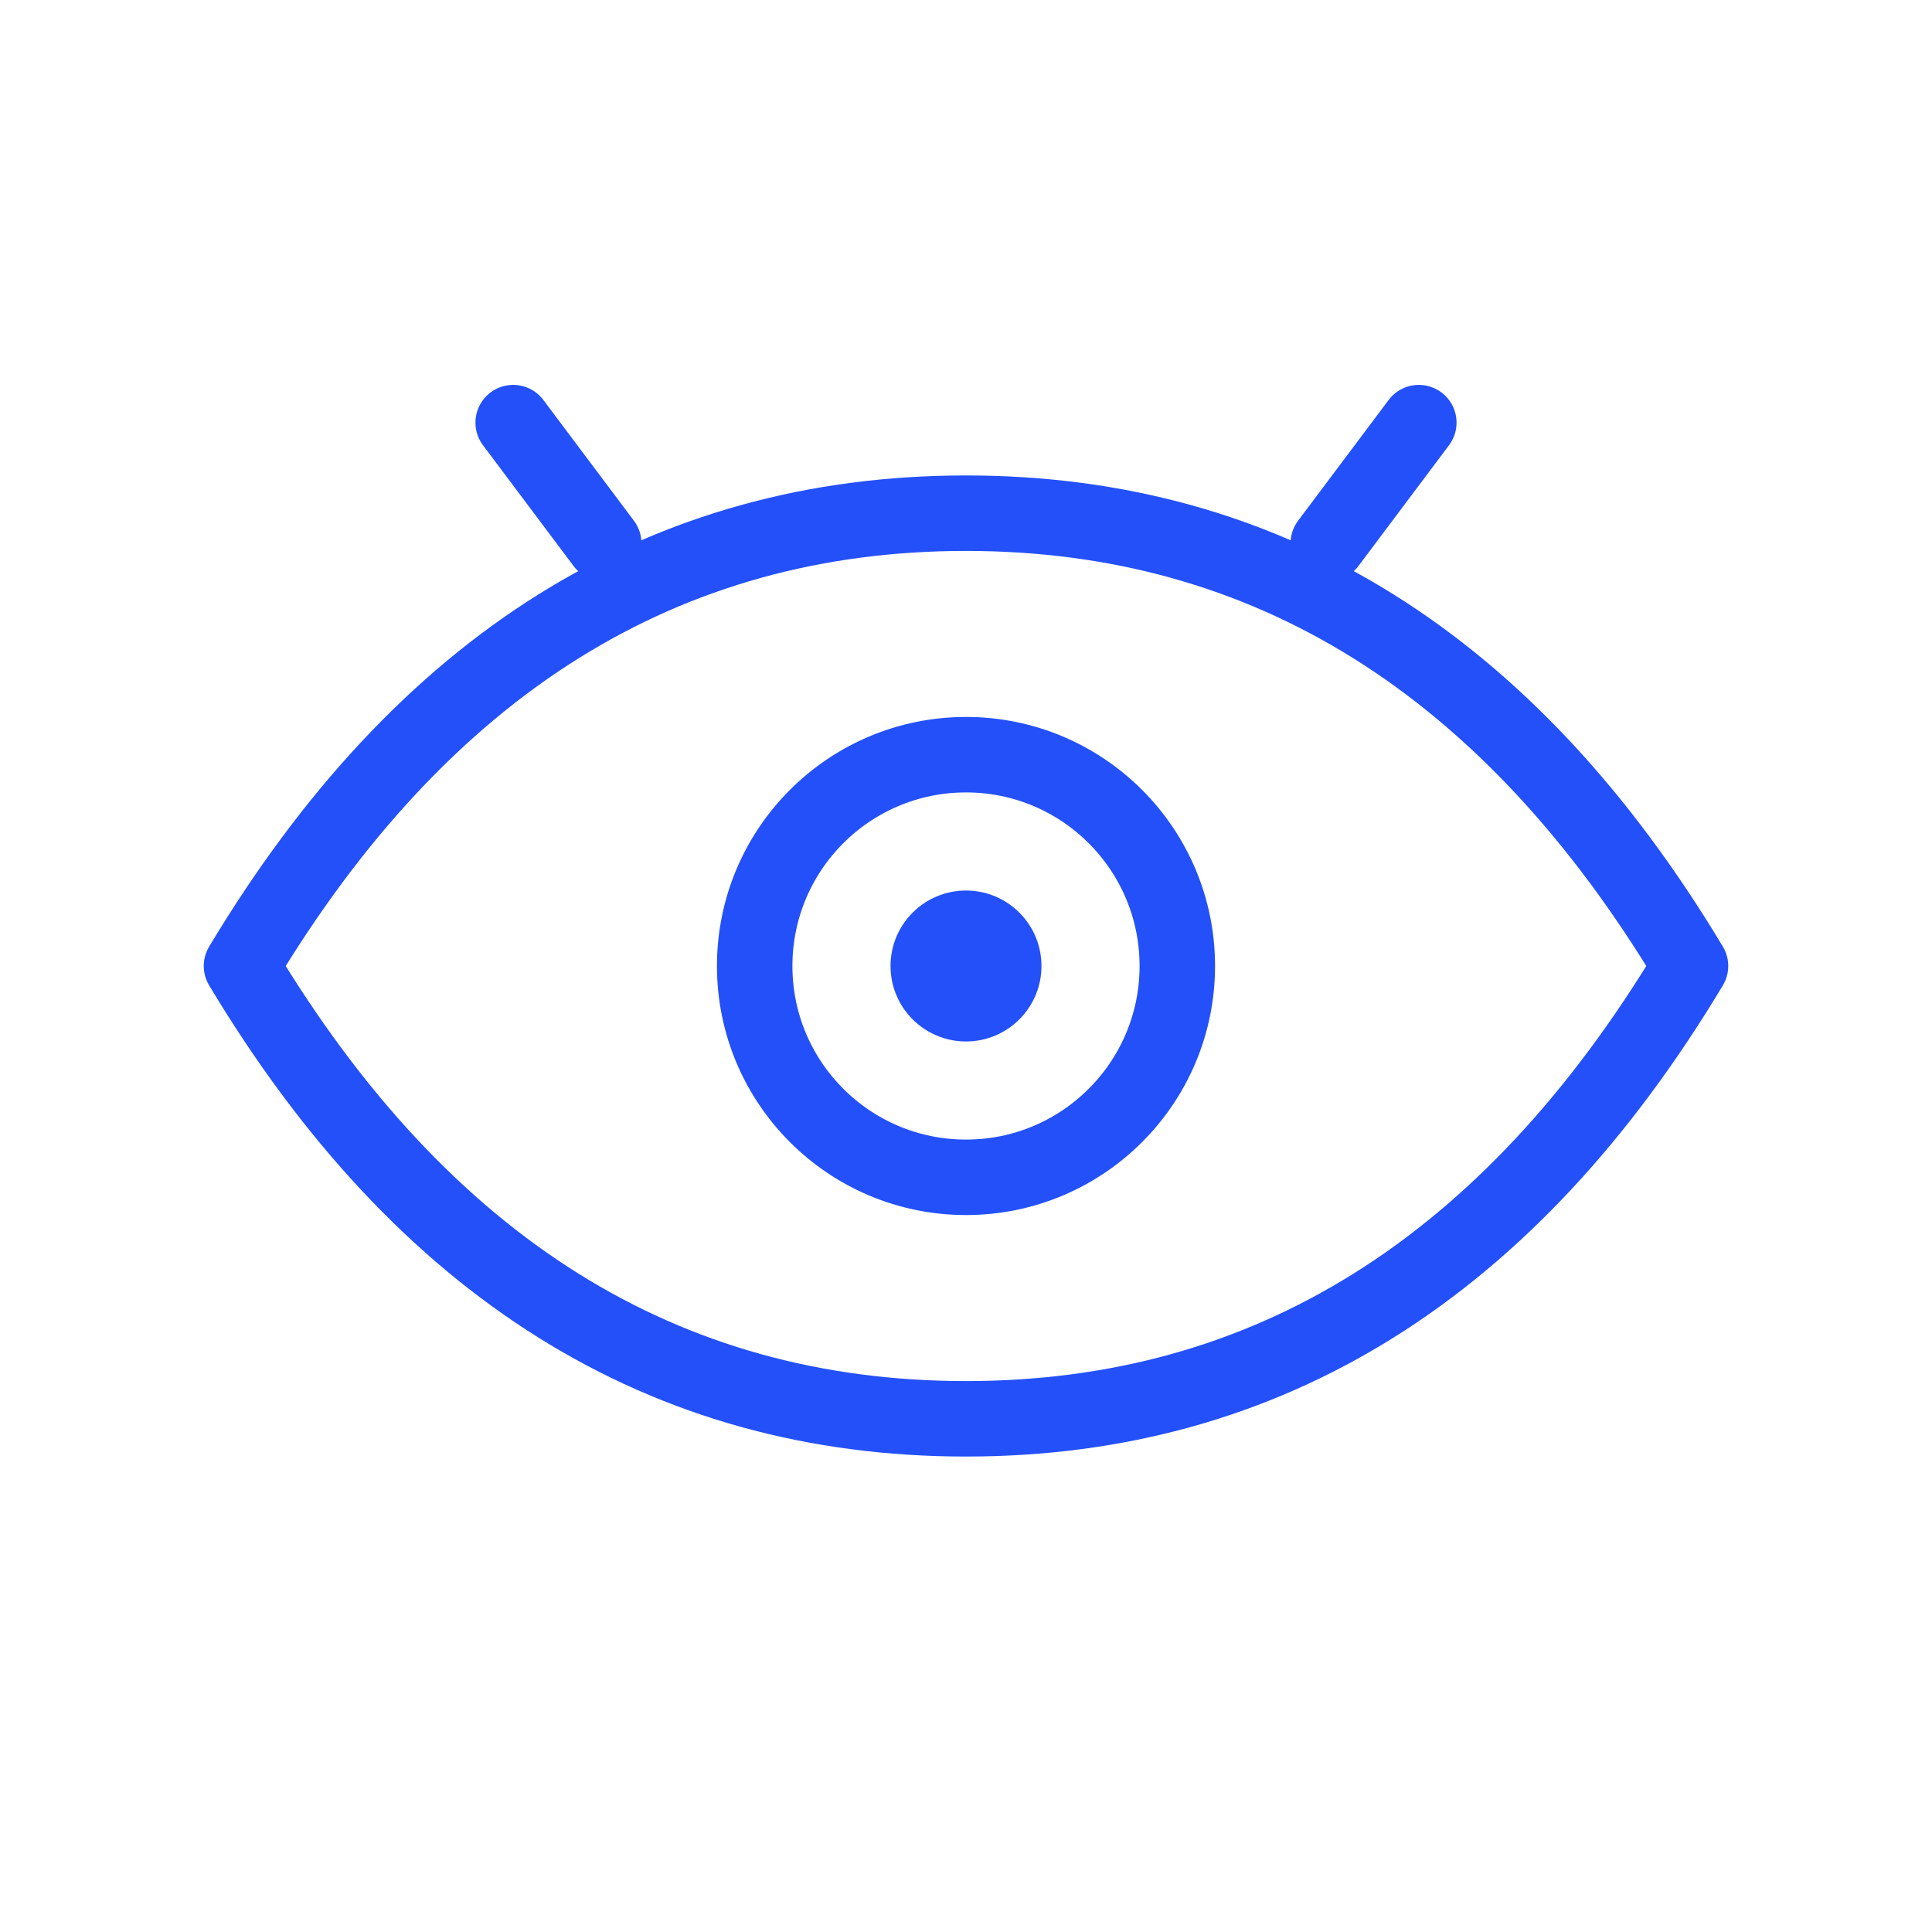
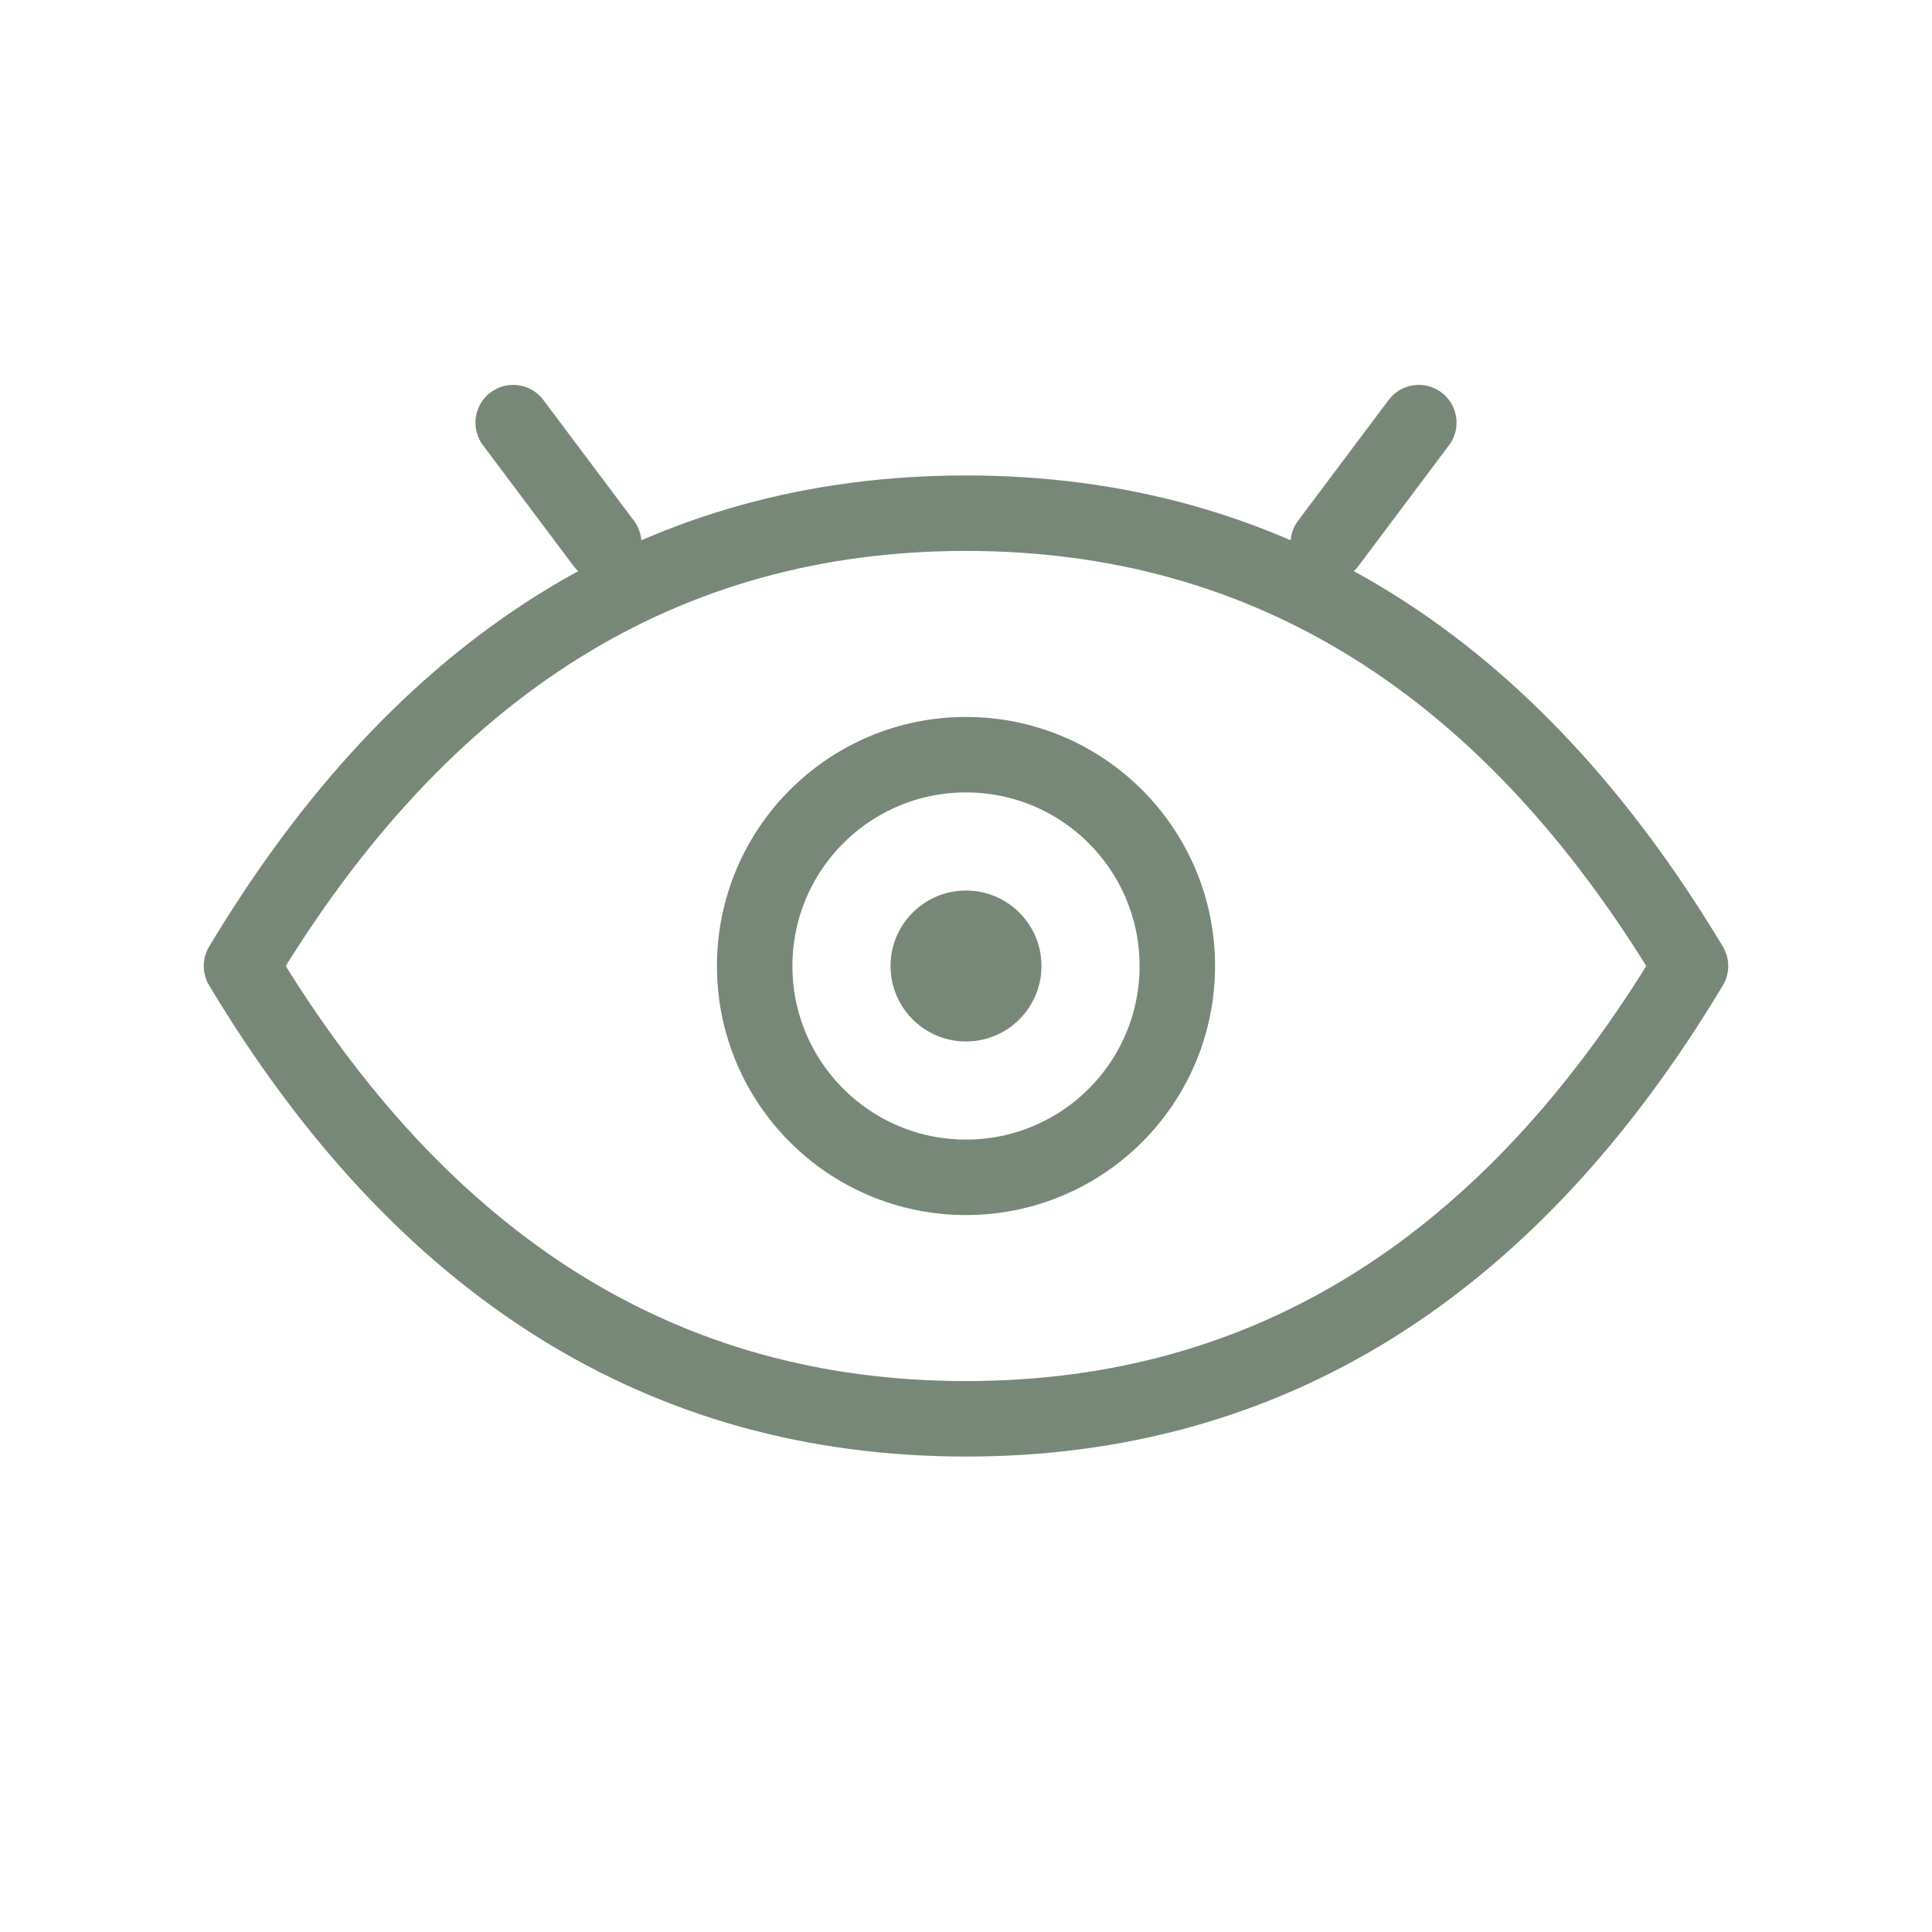
<svg xmlns="http://www.w3.org/2000/svg" width="64" height="64" viewBox="0 0 64 64" fill="none">
-   <g stroke="#2450f9" stroke-width="2.5" stroke-linecap="round" stroke-linejoin="round">
+   <g stroke="#788878" stroke-width="2.5" stroke-linecap="round" stroke-linejoin="round">
    <path d="M8 32c6-10 14-15 24-15s18 5 24 15c-6 10-14 15-24 15S14 42 8 32z" />
    <circle cx="32" cy="32" r="7" />
-     <circle cx="32" cy="32" r="2.5" fill="#2450f9" stroke="none" />
+     <circle cx="32" cy="32" r="2.5" fill="#788878" stroke="none" />
    <path d="M20 18l-3-4" />
    <path d="M44 18l3-4" />
  </g>
</svg>
